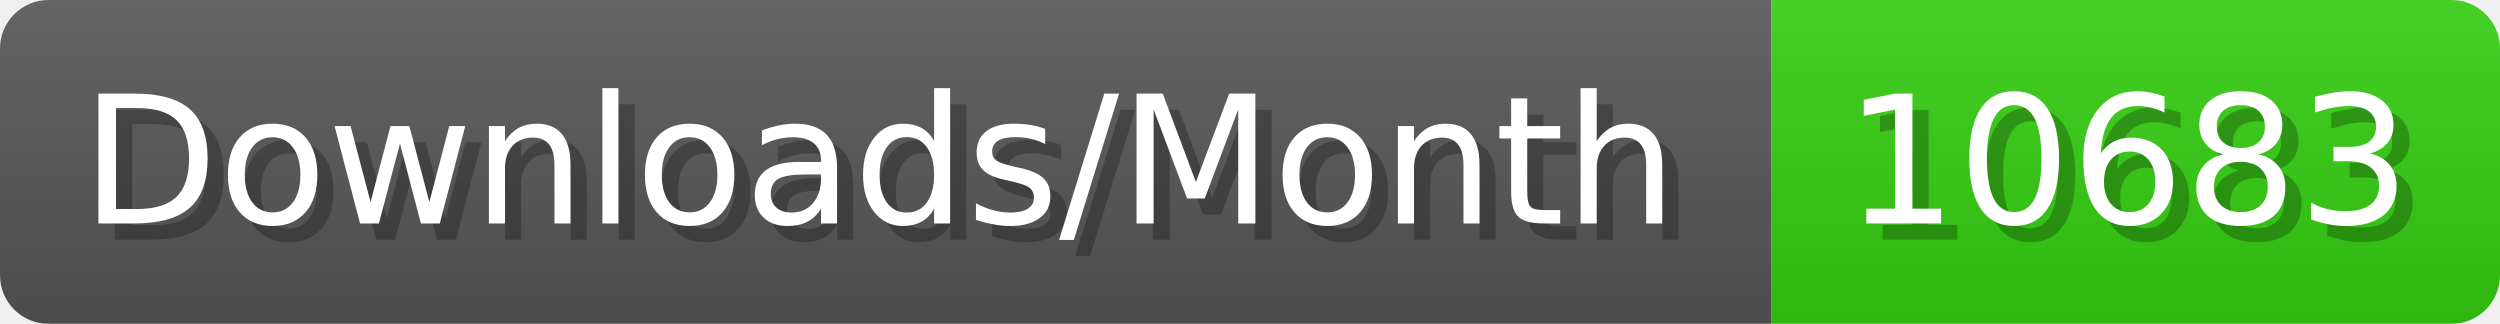
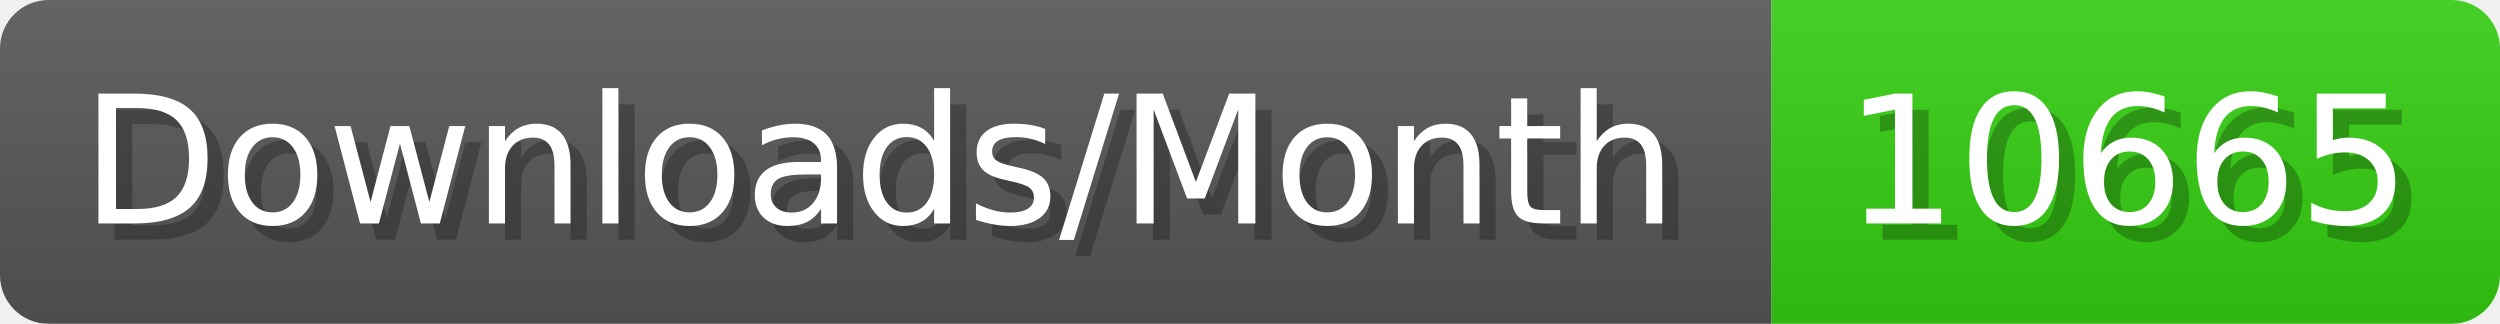
- <svg xmlns="http://www.w3.org/2000/svg" width="154.4" height="20" viewBox="0 0 1544 200" role="img" aria-label="Downloads/Month: 10683">
+ <svg xmlns="http://www.w3.org/2000/svg" width="154.4" height="20" viewBox="0 0 1544 200" role="img" aria-label="Downloads/Month: 10665">
  <linearGradient id="YlXUI" x2="0" y2="100%">
    <stop offset="0" stop-opacity=".1" stop-color="#EEE" />
    <stop offset="1" stop-opacity=".1" />
  </linearGradient>
  <mask id="JHhop">
    <rect width="1544" height="200" rx="30" fill="#FFF" />
  </mask>
  <g mask="url(#JHhop)">
    <rect width="1094" height="200" fill="#555" />
    <rect width="450" height="200" fill="#3C1" x="1094" />
    <rect width="1544" height="200" fill="url(#YlXUI)" />
  </g>
  <g aria-hidden="true" fill="#fff" text-anchor="start" font-family="Verdana,DejaVu Sans,sans-serif" font-size="110">
    <text x="60" y="148" textLength="994" fill="#000" opacity="0.25">Downloads/Month</text>
    <text x="50" y="138" textLength="994">Downloads/Month</text>
-     <text x="1149" y="148" textLength="350" fill="#000" opacity="0.25">10683</text>
-     <text x="1139" y="138" textLength="350">10683</text>
+     <text x="1149" y="148" textLength="350" fill="#000" opacity="0.25">10665</text>
+     <text x="1139" y="138" textLength="350">10665</text>
  </g>
</svg>
